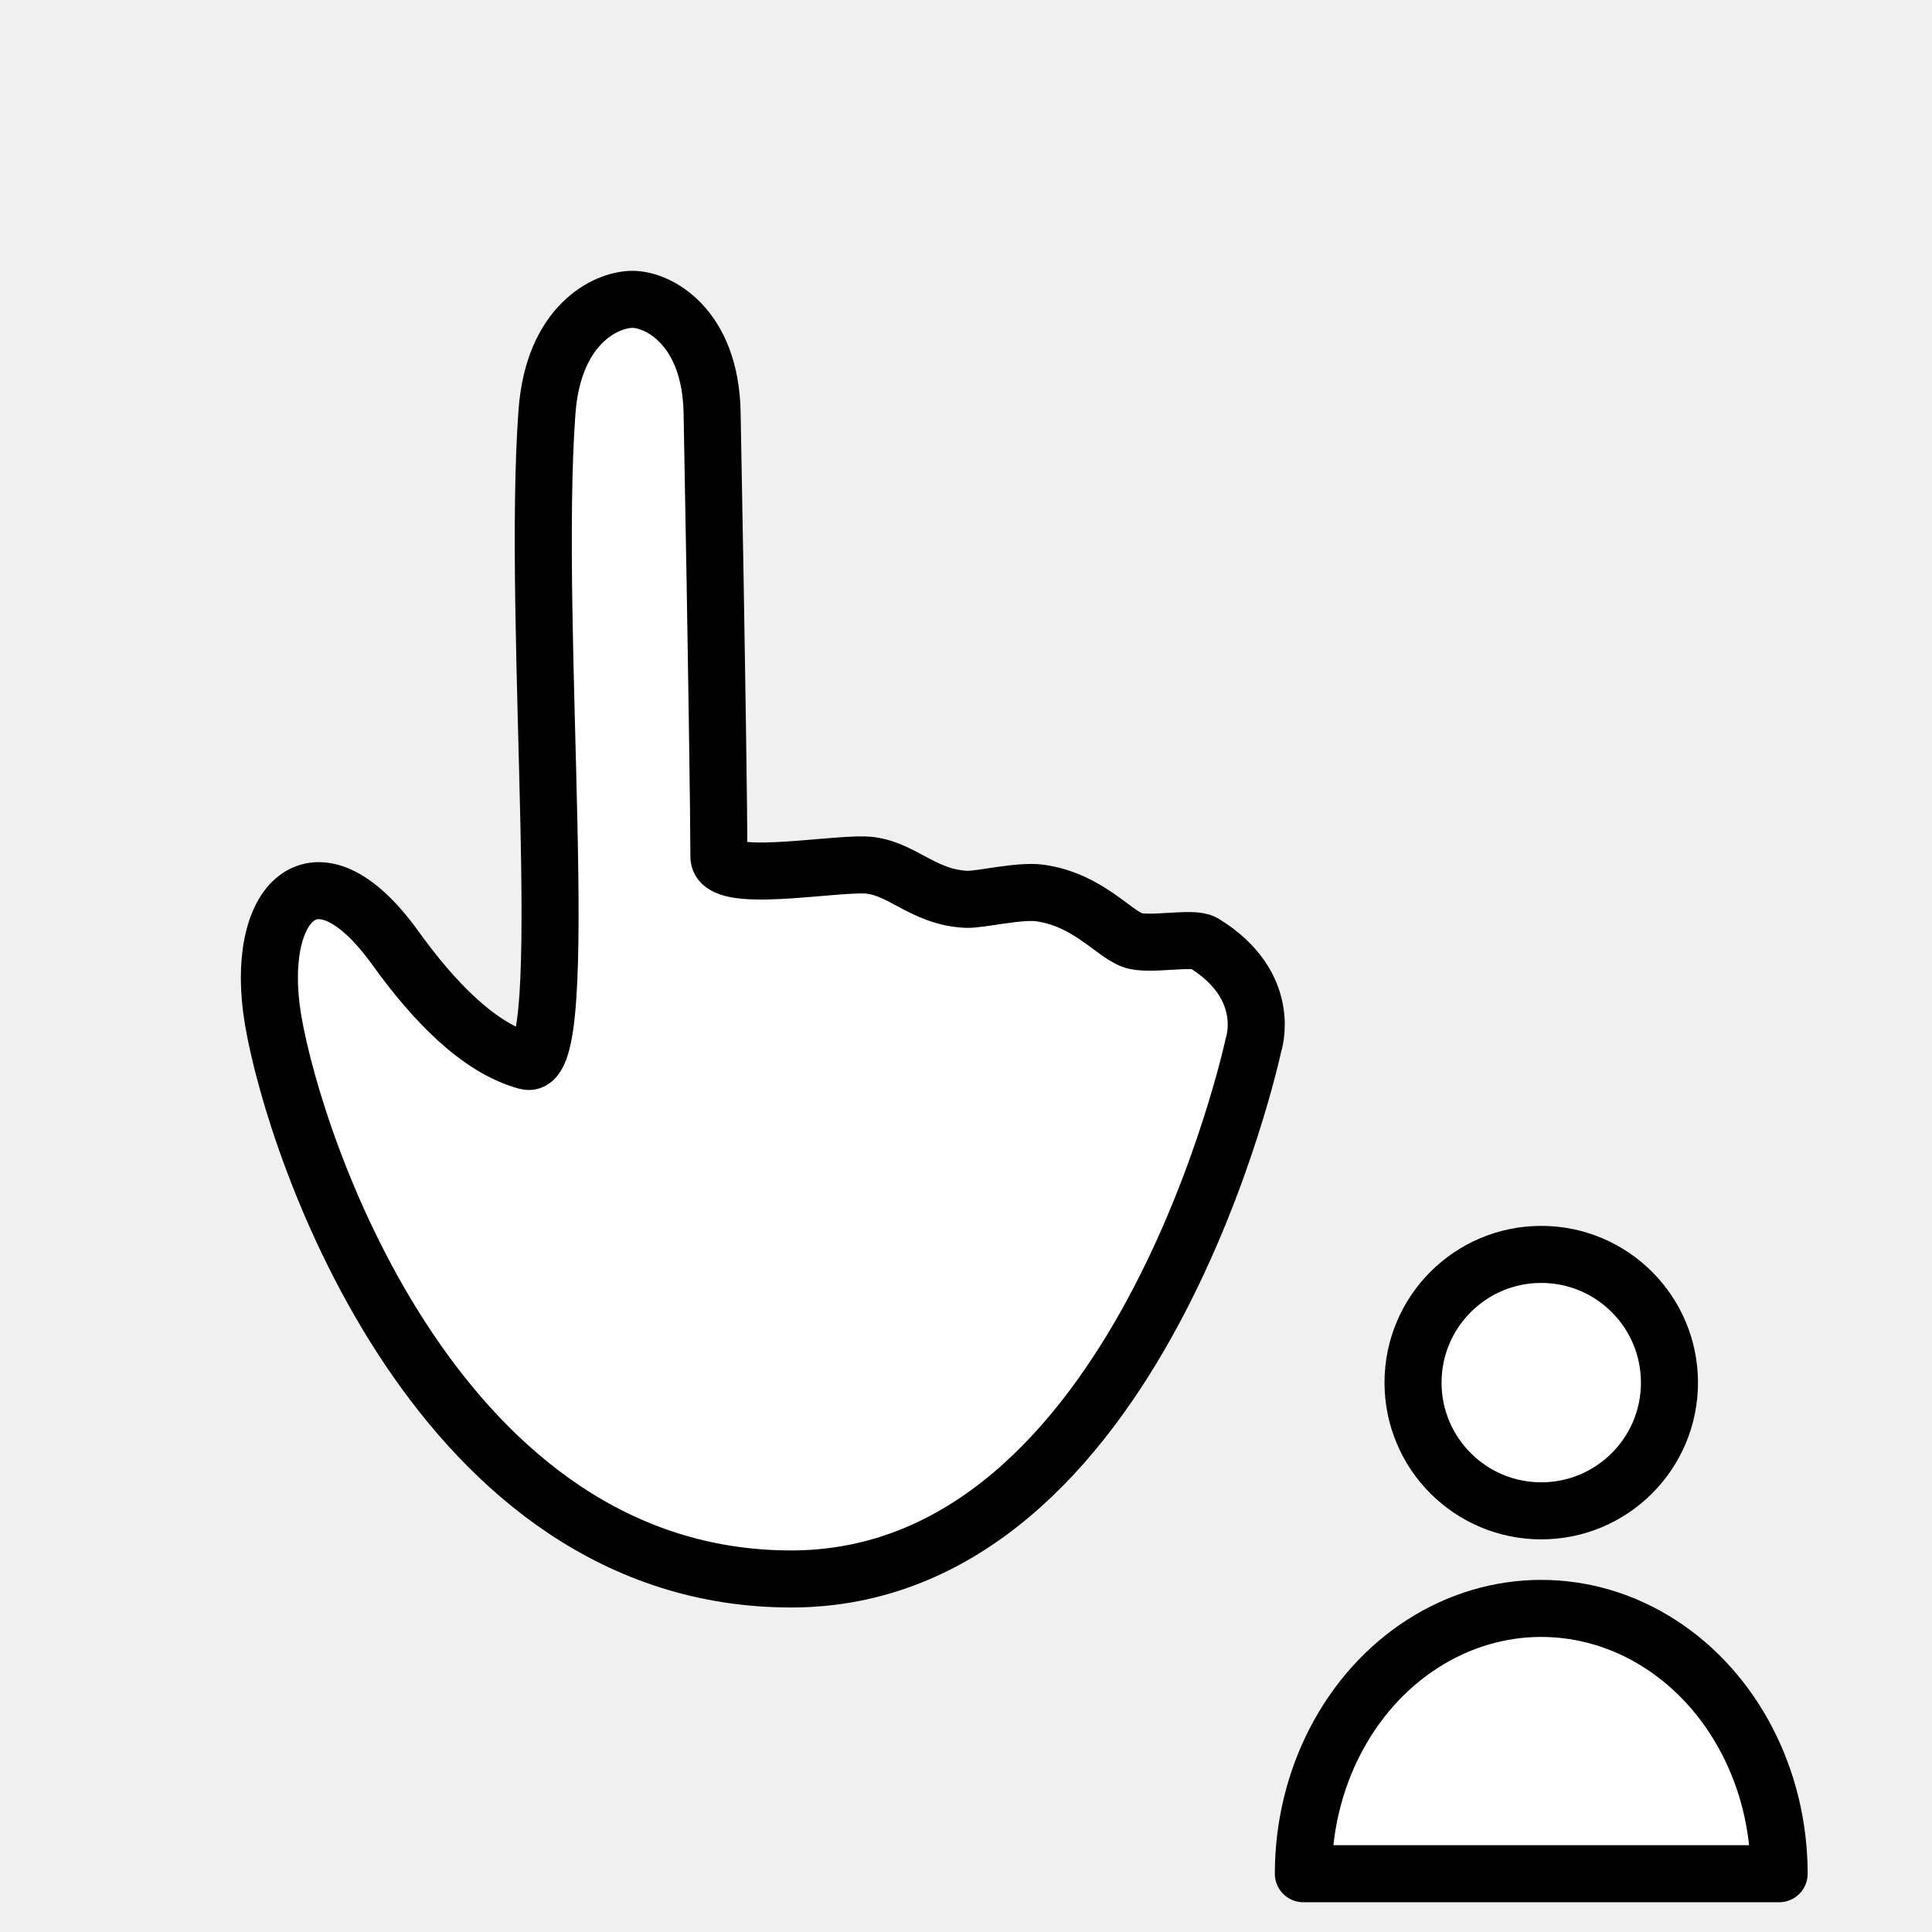
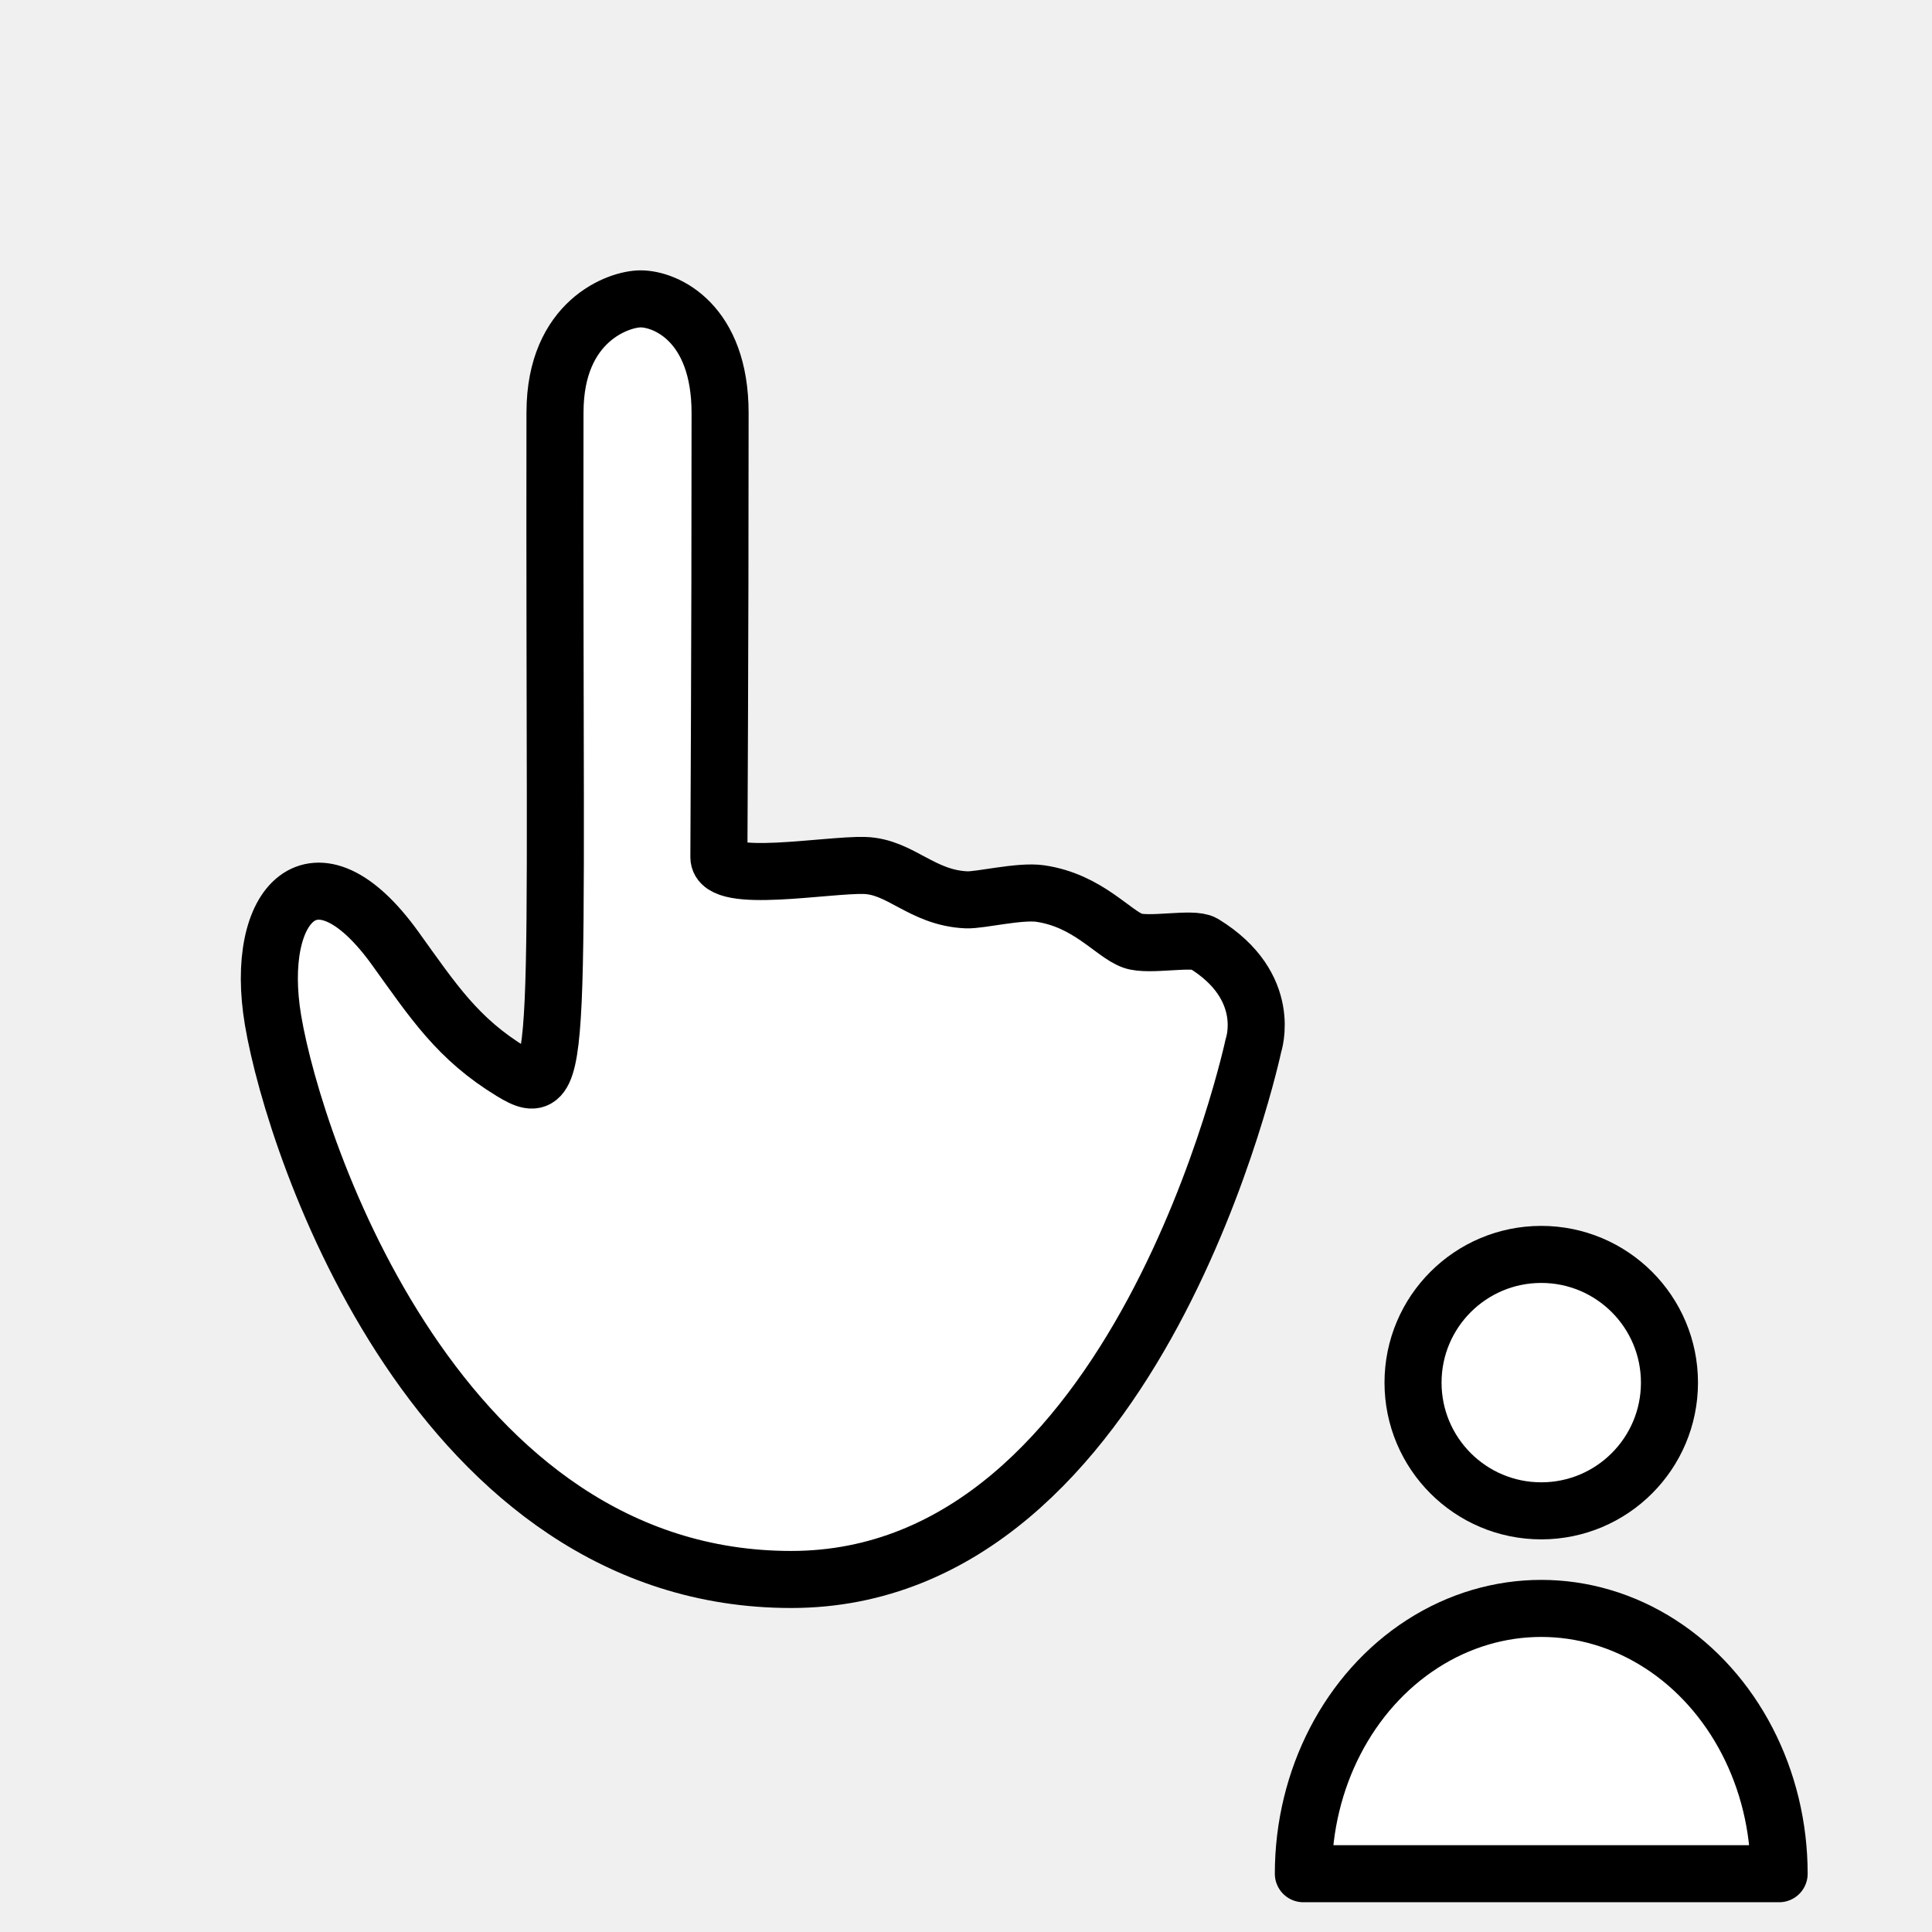
<svg xmlns="http://www.w3.org/2000/svg" width="256" height="256" viewBox="0 0 67.733 67.733" version="1.1" id="svg1">
  <defs id="defs1" />
  <g id="layer1">
    <g id="path1" />
    <g id="path2">
-       <path style="fill:#ffffff;stroke:#000000;stroke-width:2;stroke-linecap:round;stroke-linejoin:round;paint-order:markers fill stroke;stroke-dasharray:none" d="m 19.177,14.427 c -0.561,7.606 0.974,23.229 -0.709,22.778 -1.684,-0.451 -3.27,-2.11 -4.611,-3.974 -2.817,-3.914 -4.977,-1.577 -4.282,2.529 0.773,4.571 5.821,19.596 18.163,19.596 12.22,0 16.208,-18.728 16.208,-18.728 0,0 0.715,-2.061 -1.747,-3.568 -0.376,-0.23 -1.922,0.105 -2.488,-0.097 -0.697,-0.249 -1.565,-1.407 -3.236,-1.654 -0.725,-0.107 -2.114,0.24 -2.59,0.22 -1.57,-0.068 -2.309,-1.166 -3.573,-1.205 -1.301,-0.04 -5.108,0.662 -5.108,-0.289 0,-1.166 -0.07,-6.673 -0.239,-15.575 -0.057,-3.009 -1.883,-3.965 -2.788,-3.965 -0.952,0 -2.776,0.903 -2.999,3.932 z" id="path3-4" />
      <g id="g2" transform="translate(1.166729,3.268765)" style="fill:#ffffff;stroke:#000000">
        <circle style="fill:#ffffff;stroke:#000000;stroke-width:2;stroke-linecap:round;stroke-linejoin:round;paint-order:markers fill stroke;stroke-dasharray:none" id="path10-4" cx="52.867" cy="45.204" r="4.495" />
        <path style="fill:#ffffff;stroke:#000000;stroke-width:2;stroke-linecap:round;stroke-linejoin:round;paint-order:markers fill stroke;stroke-dasharray:none" id="path10-8-3" d="m 61.207,-62.421 a 8.34,9.302 0 0 1 -4.17,8.055 8.34,9.302 0 0 1 -8.34,0 8.34,9.302 0 0 1 -4.17,-8.055 h 8.34 z" transform="scale(1,-1)" />
      </g>
+       <path style="fill:#ffffff;stroke:#000000;stroke-width:2;stroke-linecap:round;stroke-linejoin:round;stroke-dasharray:none;paint-order:markers fill stroke" d="m 19.457,14.445 c -0.038,23.038 0.375,24.282 -1.519,23.129 -1.894,-1.153 -2.741,-2.461 -4.082,-4.325 -2.817,-3.914 -4.977,-1.577 -4.282,2.529 0.773,4.571 5.821,19.596 18.163,19.596 12.22,0 16.208,-18.728 16.208,-18.728 0,0 0.715,-2.061 -1.747,-3.568 -0.376,-0.23 -1.922,0.105 -2.488,-0.097 -0.697,-0.249 -1.565,-1.407 -3.236,-1.654 -0.725,-0.107 -2.114,0.24 -2.59,0.22 -1.57,-0.068 -2.309,-1.166 -3.573,-1.205 -1.301,-0.04 -5.108,0.662 -5.108,-0.289 0,-1.166 0.042,-6.672 0.042,-15.575 0,-3.15 -1.883,-4 -2.788,-4 -0.759,0 -2.994,0.766 -2.999,3.967 z" id="path3-4-5" />
    </g>
  </g>
</svg>
